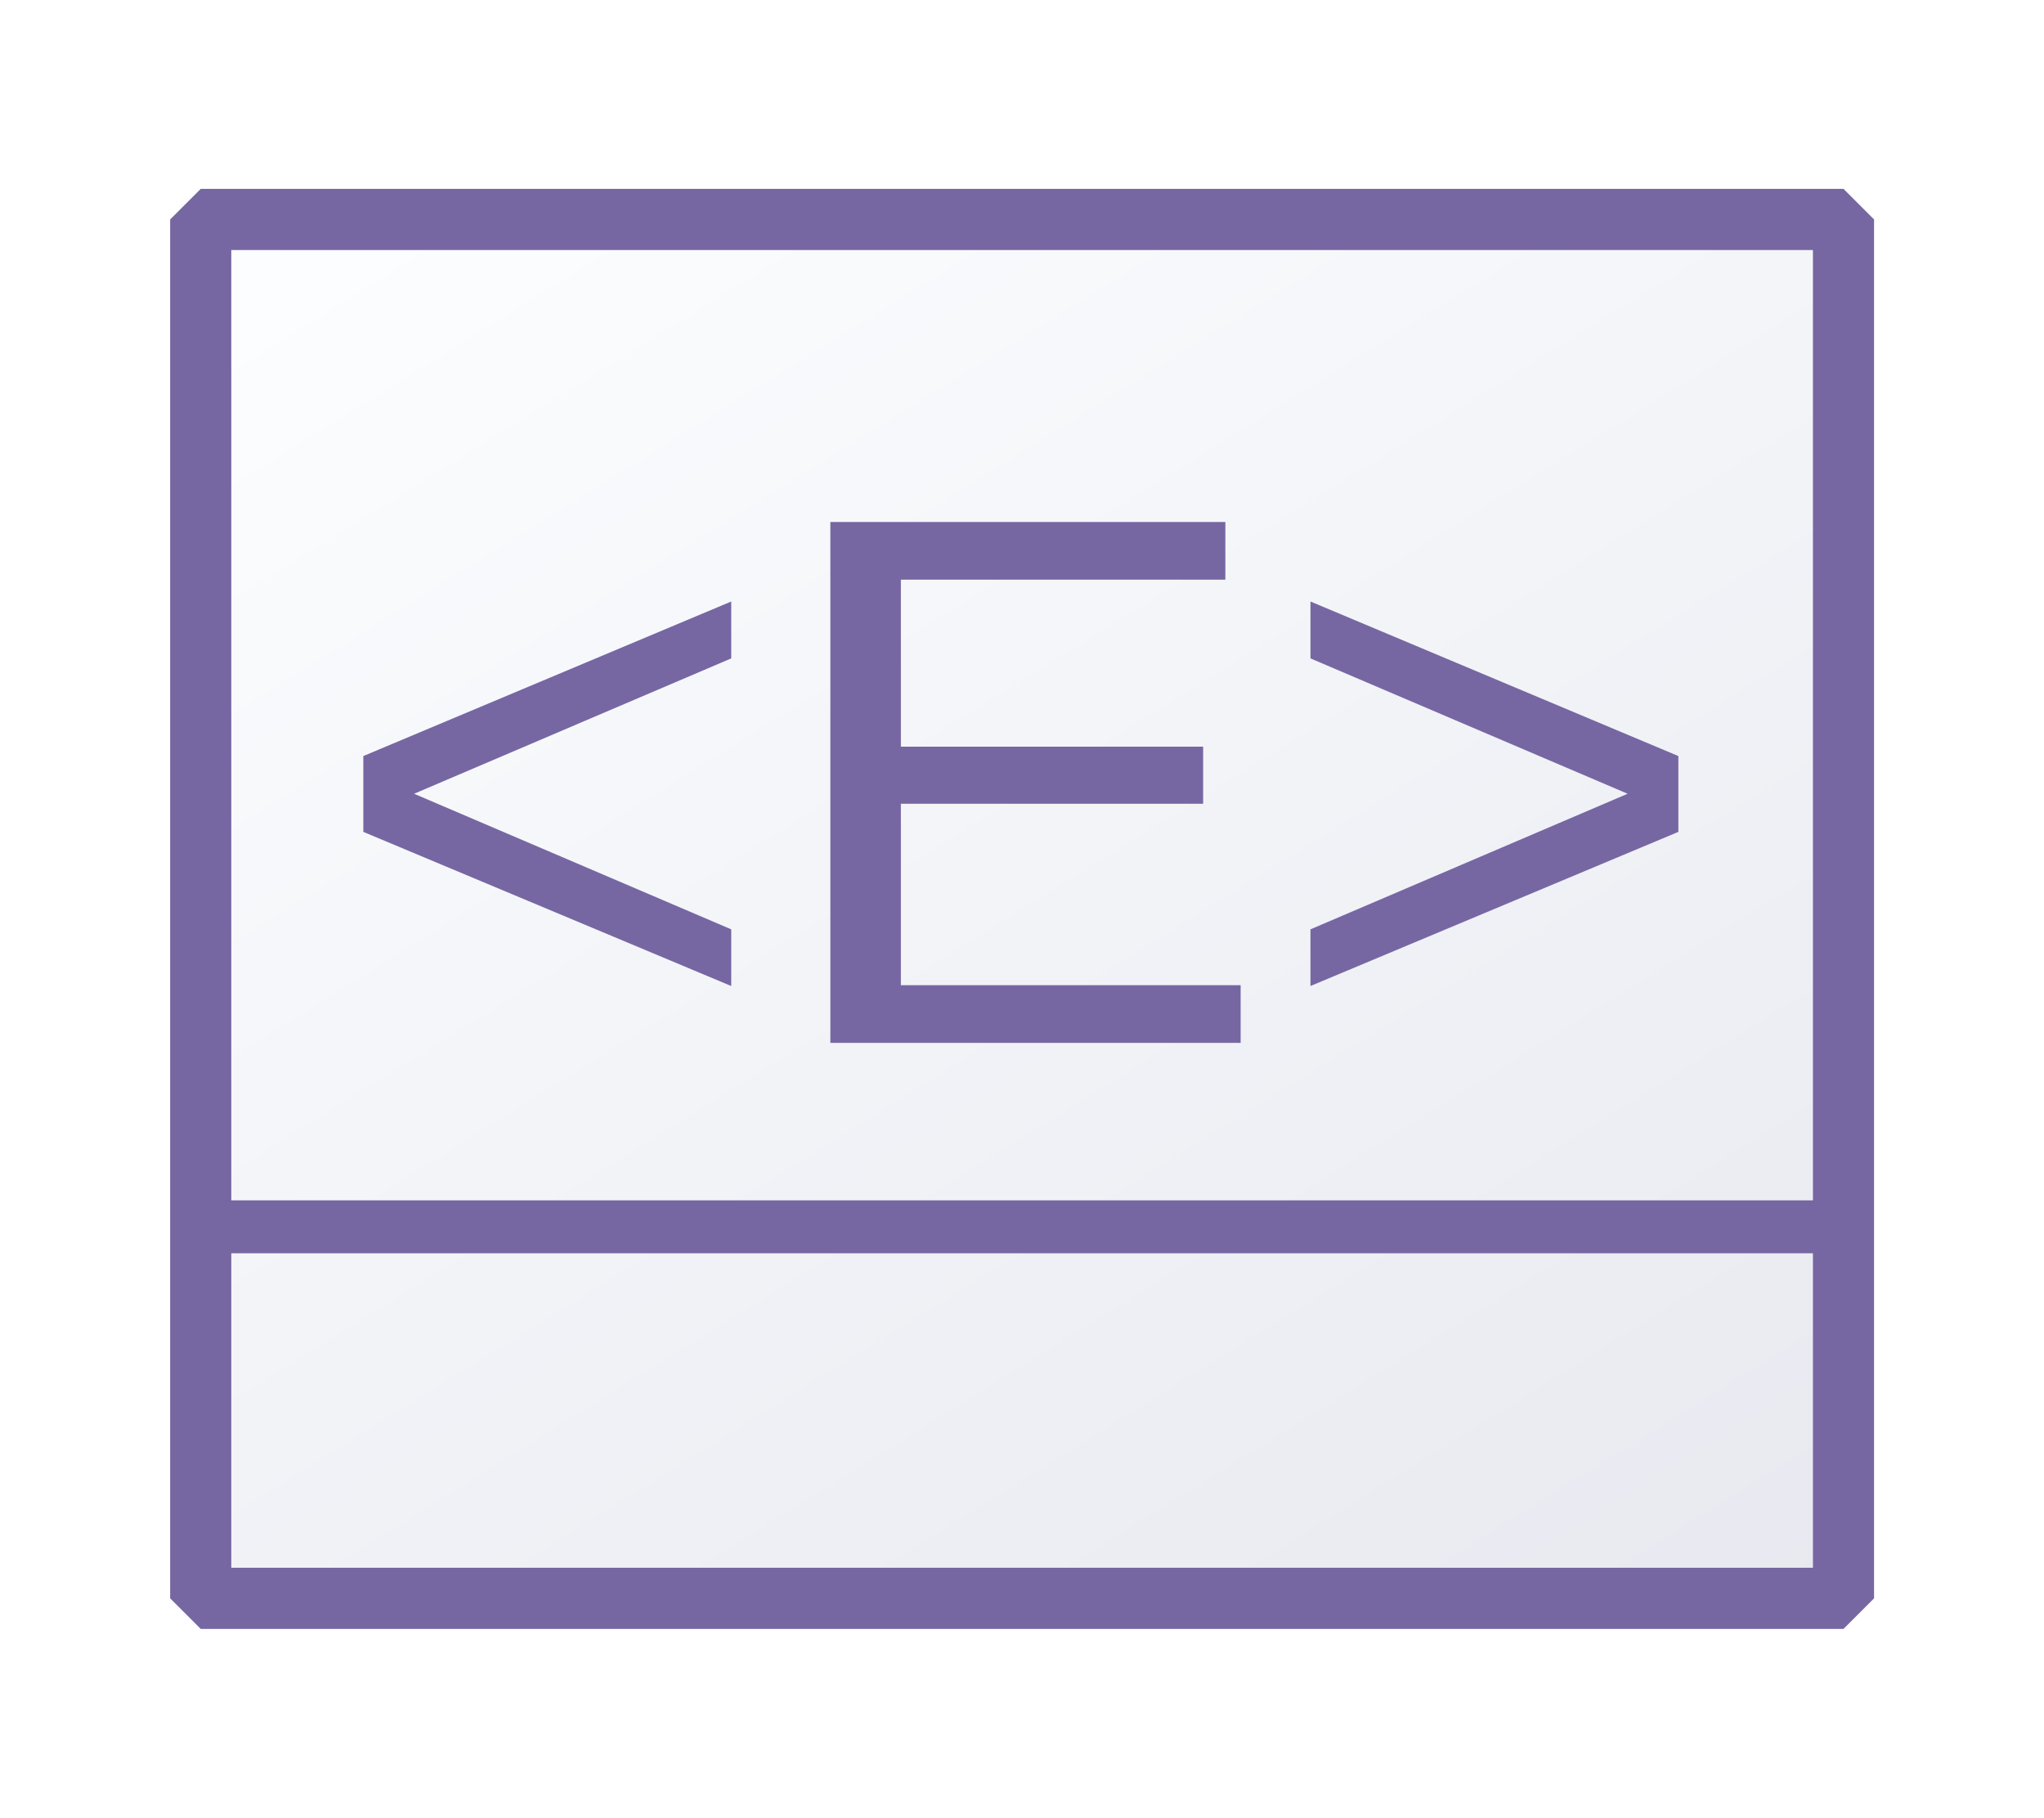
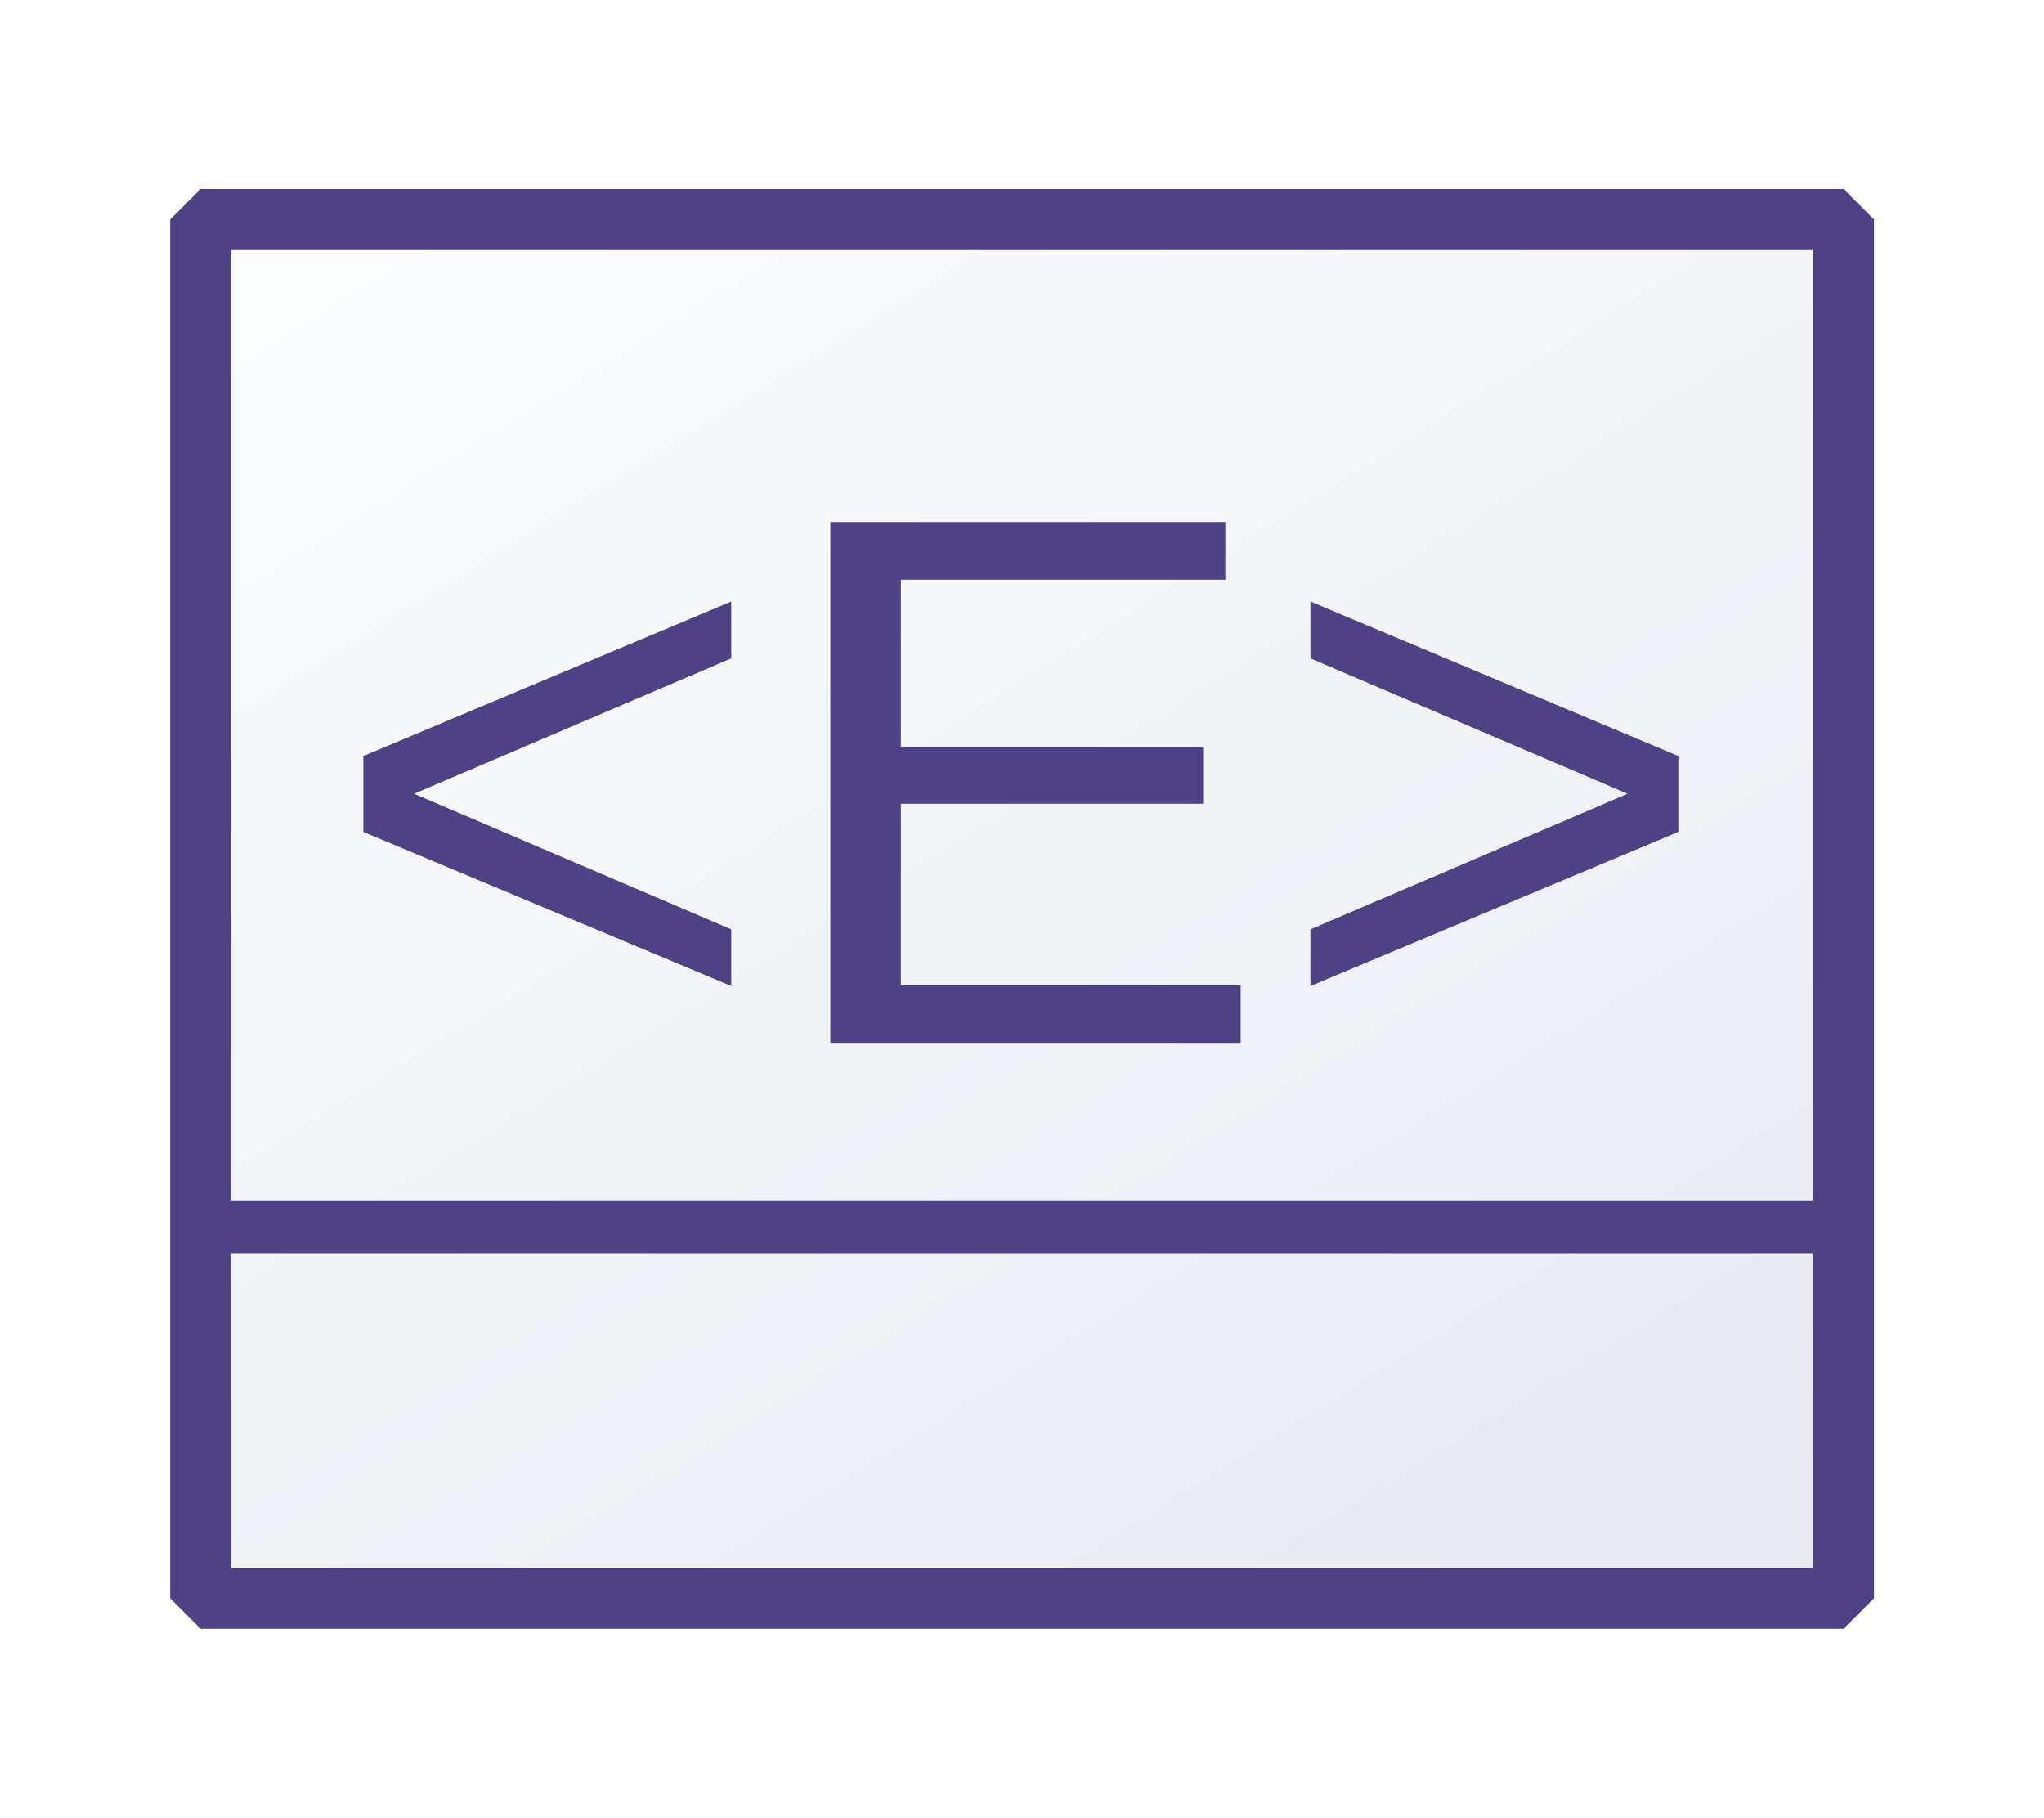
<svg xmlns="http://www.w3.org/2000/svg" xmlns:xlink="http://www.w3.org/1999/xlink" width="18" height="16" viewBox="0 0 4.762 4.233" version="1.1" id="svg8">
  <defs id="defs2">
    <linearGradient id="linearGradient872">
      <stop style="stop-color:#e8e9f0;stop-opacity:1;" offset="0" id="stop868" />
      <stop style="stop-color:#fdfeff;stop-opacity:1" offset="1" id="stop870" />
    </linearGradient>
    <linearGradient xlink:href="#linearGradient872" id="linearGradient874" x1="144.286" y1="144.286" x2="23.46" y2="3.881" gradientUnits="userSpaceOnUse" gradientTransform="matrix(0.04136155,0,0,0.02987129,-0.3601238,1.00562)" />
  </defs>
  <g id="layer1">
    <g id="g882">
      <g id="g854" transform="matrix(0.7657768,0,0,0.7657768,4.5738027e-4,-0.3480503)">
-         <path id="rect881" style="fill:url(#linearGradient874);fill-opacity:1;stroke:#7667a3;stroke-width:0.186;stroke-linejoin:bevel;stroke-miterlimit:4;stroke-dasharray:none;stroke-dashoffset:0;stroke-opacity:1" d="M 0.61,1.122 H 5.608 V 5.316 H 0.61 Z" />
-         <path style="fill:none;stroke:#7667a3;stroke-width:0.161;stroke-linecap:butt;stroke-linejoin:miter;stroke-miterlimit:4;stroke-dasharray:none;stroke-opacity:1" d="M 0.65,4.186 H 5.528" id="path883" />
-         <g aria-label="&lt;E&gt;" id="text1421" style="font-style:normal;font-weight:normal;font-size:63.5px;line-height:1.25;font-family:sans-serif;letter-spacing:0px;word-spacing:0px;fill:#7667a3;fill-opacity:1;stroke:none;stroke-width:1.811" transform="scale(0.0396875)">
+         <path id="rect881" style="fill:url(#linearGradient874);fill-opacity:1;stroke:#4e4184;stroke-width:0.186;stroke-linejoin:bevel;stroke-miterlimit:4;stroke-dasharray:none;stroke-dashoffset:0;stroke-opacity:1" d="M 0.61,1.122 H 5.608 V 5.316 H 0.61 Z" />
+         <path style="fill:none;stroke:#4e4184;stroke-width:0.161;stroke-linecap:butt;stroke-linejoin:miter;stroke-miterlimit:4;stroke-dasharray:none;stroke-opacity:1" d="M 0.65,4.186 H 5.528" id="path883" />
+         <g aria-label="&lt;E&gt;" id="text1421" style="font-style:normal;font-weight:normal;font-size:63.5px;line-height:1.25;font-family:sans-serif;letter-spacing:0px;word-spacing:0px;fill:#4e4184;fill-opacity:1;stroke:none;stroke-width:1.811" transform="scale(0.0396875)">
          <text xml:space="preserve" style="font-size:58.038px;line-height:1.25;font-family:Arial;-inkscape-font-specification:Arial;letter-spacing:0px;word-spacing:0px;stroke-width:15.769" x="24.975" y="91.379" id="text1004">
            <tspan id="tspan1002" style="font-size:58.038px;stroke-width:15.769" x="24.975" y="91.379">&lt;E&gt;</tspan>
          </text>
        </g>
      </g>
    </g>
  </g>
</svg>
